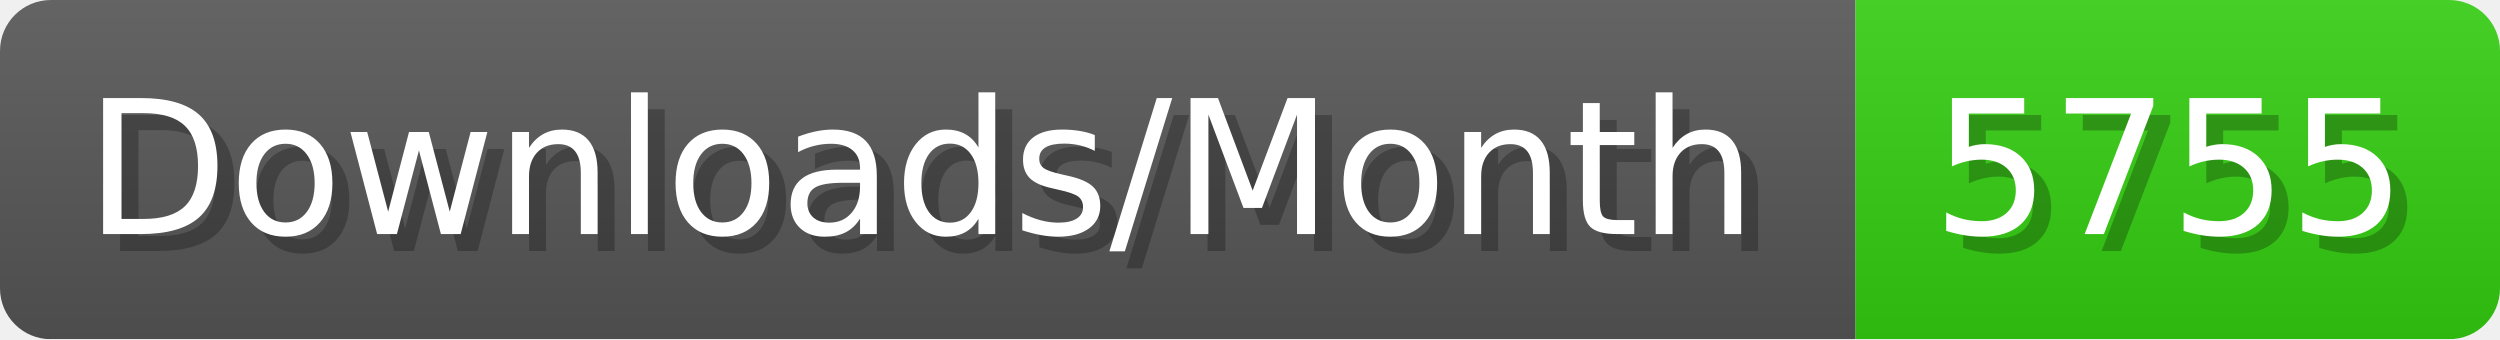
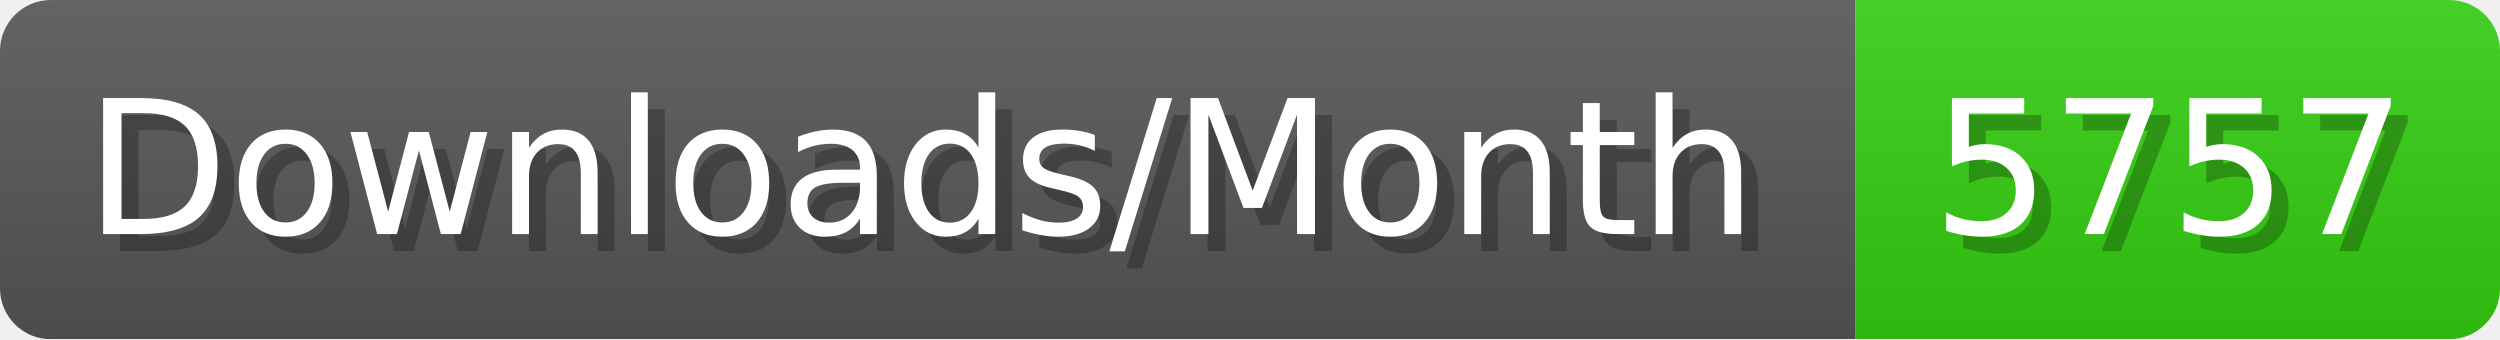
- <svg xmlns="http://www.w3.org/2000/svg" width="147.4" height="20" viewBox="0 0 1474 200" role="img" aria-label="Downloads/Month: 5755">
+ <svg xmlns="http://www.w3.org/2000/svg" width="147.4" height="20" viewBox="0 0 1474 200" role="img" aria-label="Downloads/Month: 5757">
  <linearGradient id="YlXUI" x2="0" y2="100%">
    <stop offset="0" stop-opacity=".1" stop-color="#EEE" />
    <stop offset="1" stop-opacity=".1" />
  </linearGradient>
  <mask id="JHhop">
    <rect width="1474" height="200" rx="30" fill="#FFF" />
  </mask>
  <g mask="url(#JHhop)">
    <rect width="1094" height="200" fill="#555" />
    <rect width="380" height="200" fill="#3C1" x="1094" />
    <rect width="1474" height="200" fill="url(#YlXUI)" />
  </g>
  <g aria-hidden="true" fill="#fff" text-anchor="start" font-family="Verdana,DejaVu Sans,sans-serif" font-size="110">
    <text x="60" y="148" textLength="994" fill="#000" opacity="0.25">Downloads/Month</text>
    <text x="50" y="138" textLength="994">Downloads/Month</text>
-     <text x="1149" y="148" textLength="280" fill="#000" opacity="0.25">5755</text>
-     <text x="1139" y="138" textLength="280">5755</text>
+     <text x="1149" y="148" textLength="280" fill="#000" opacity="0.25">5757</text>
+     <text x="1139" y="138" textLength="280">5757</text>
  </g>
</svg>
